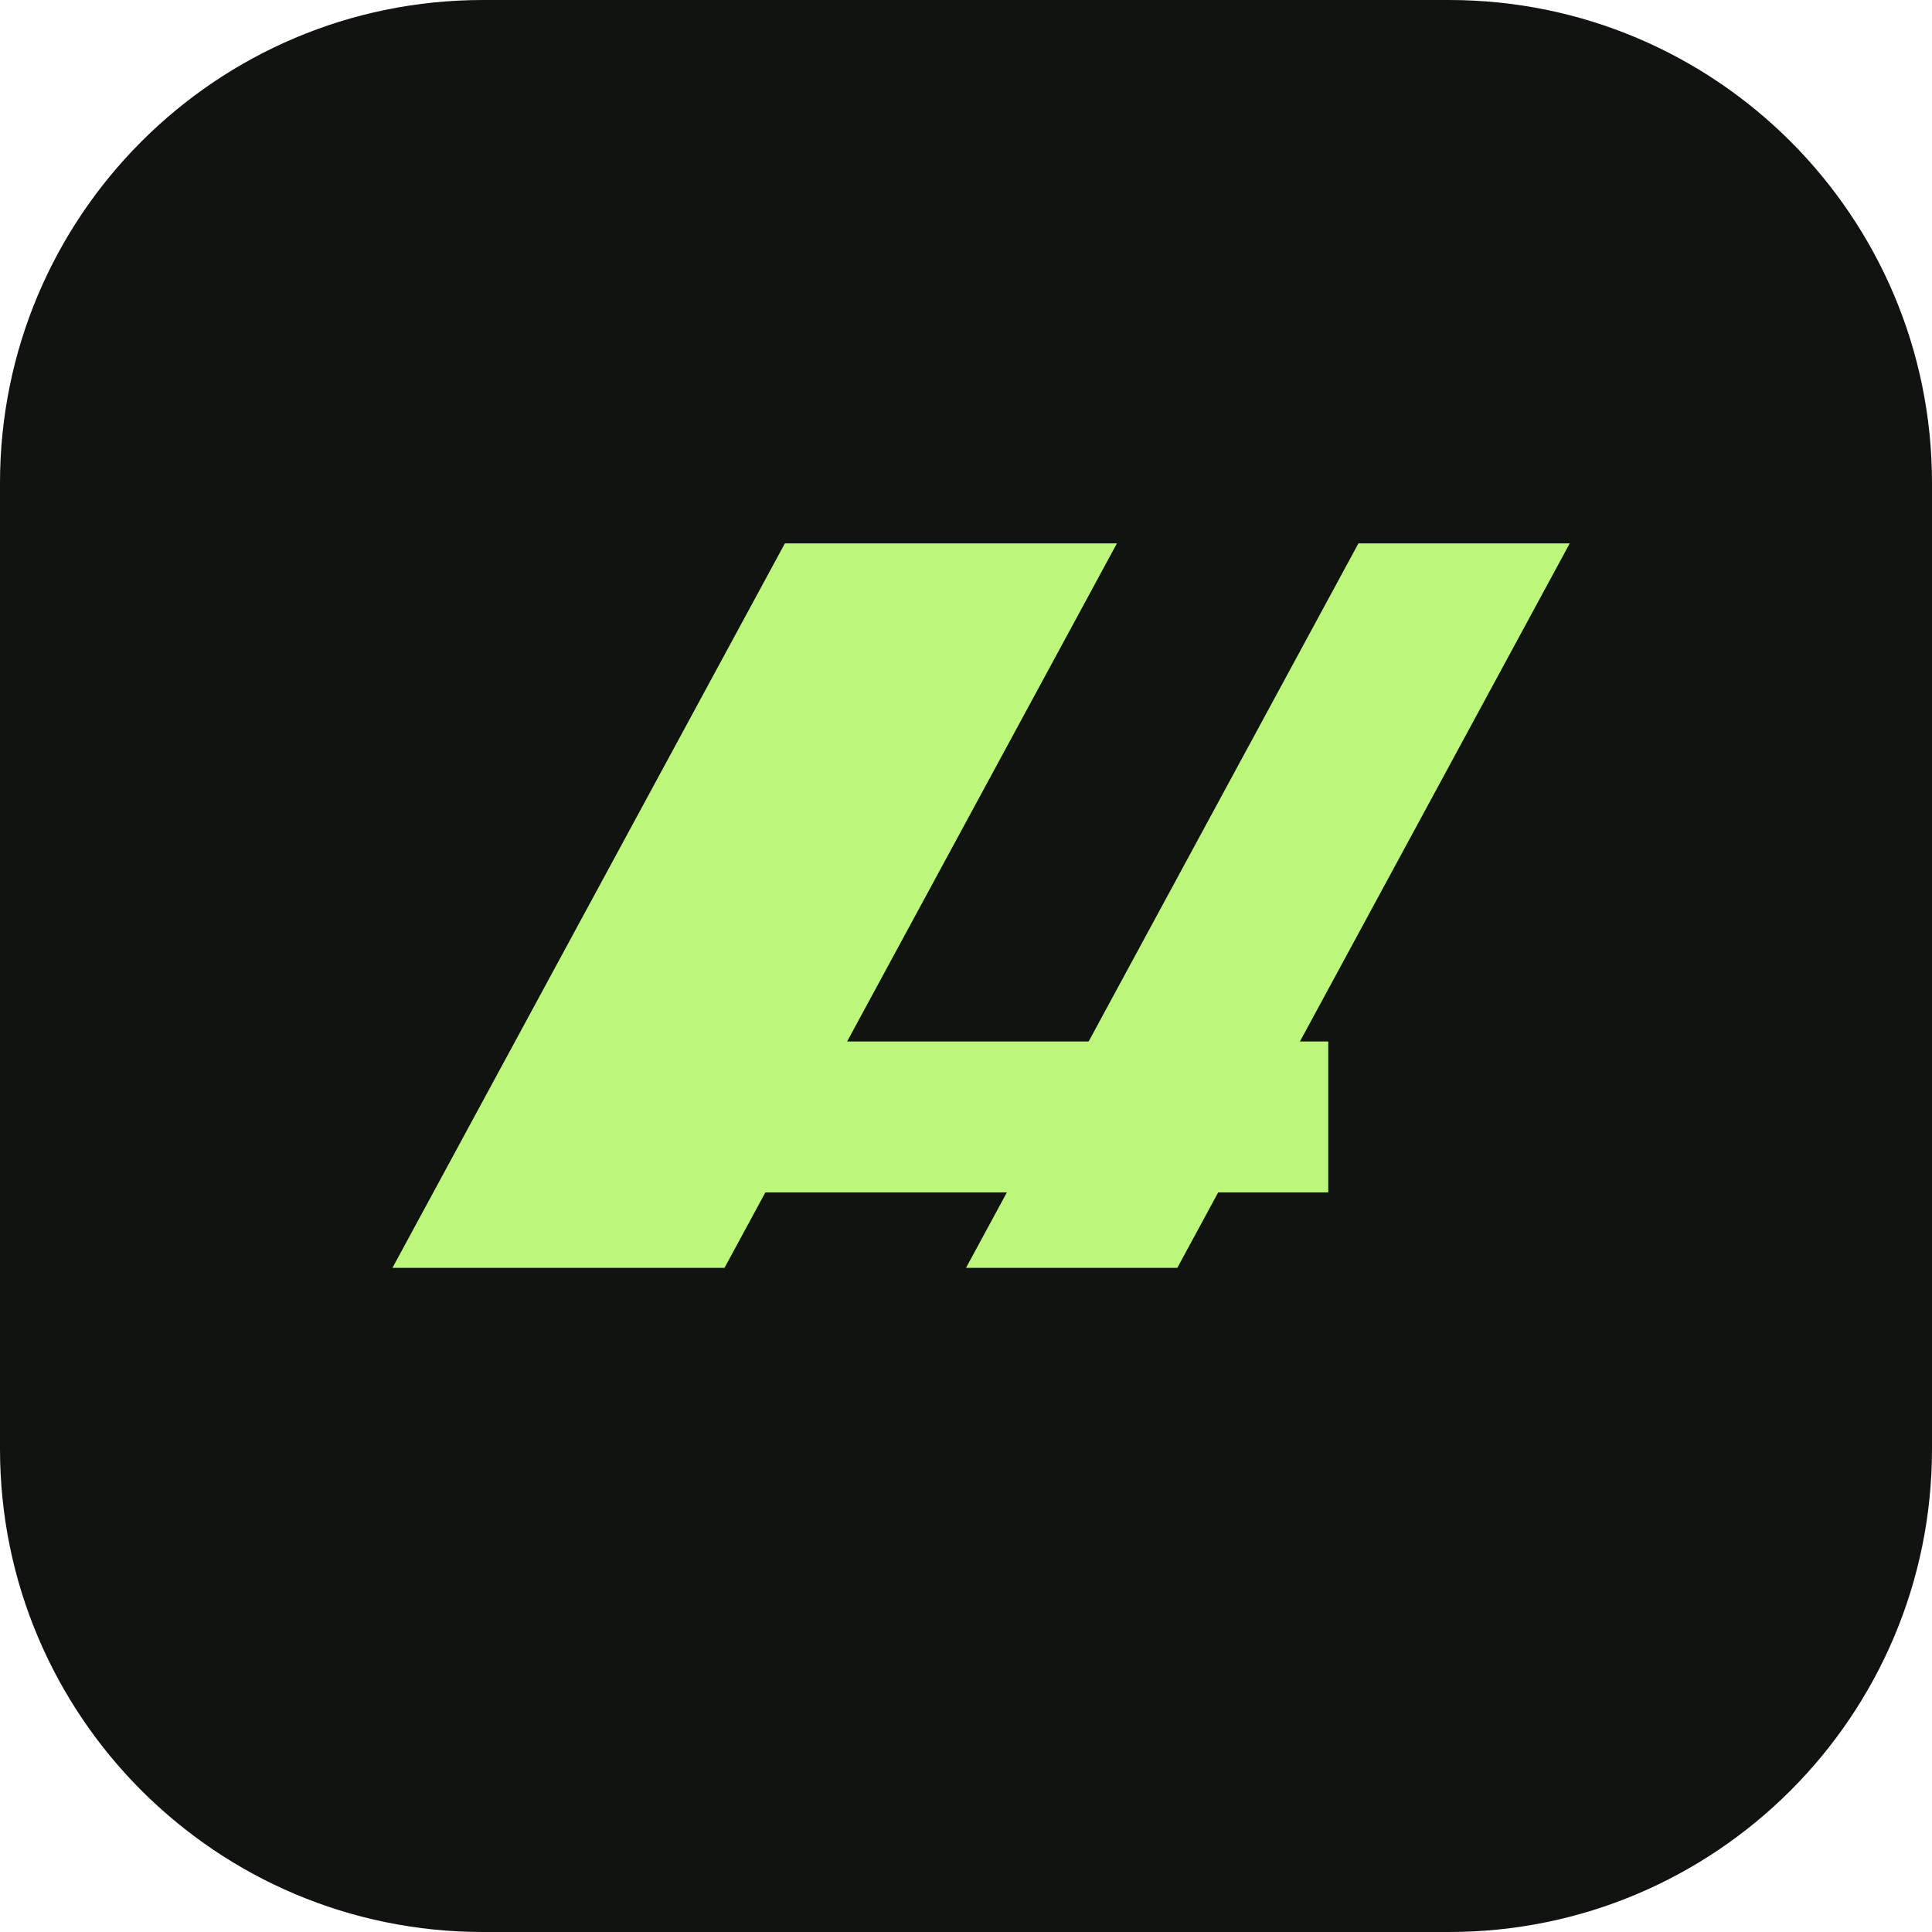
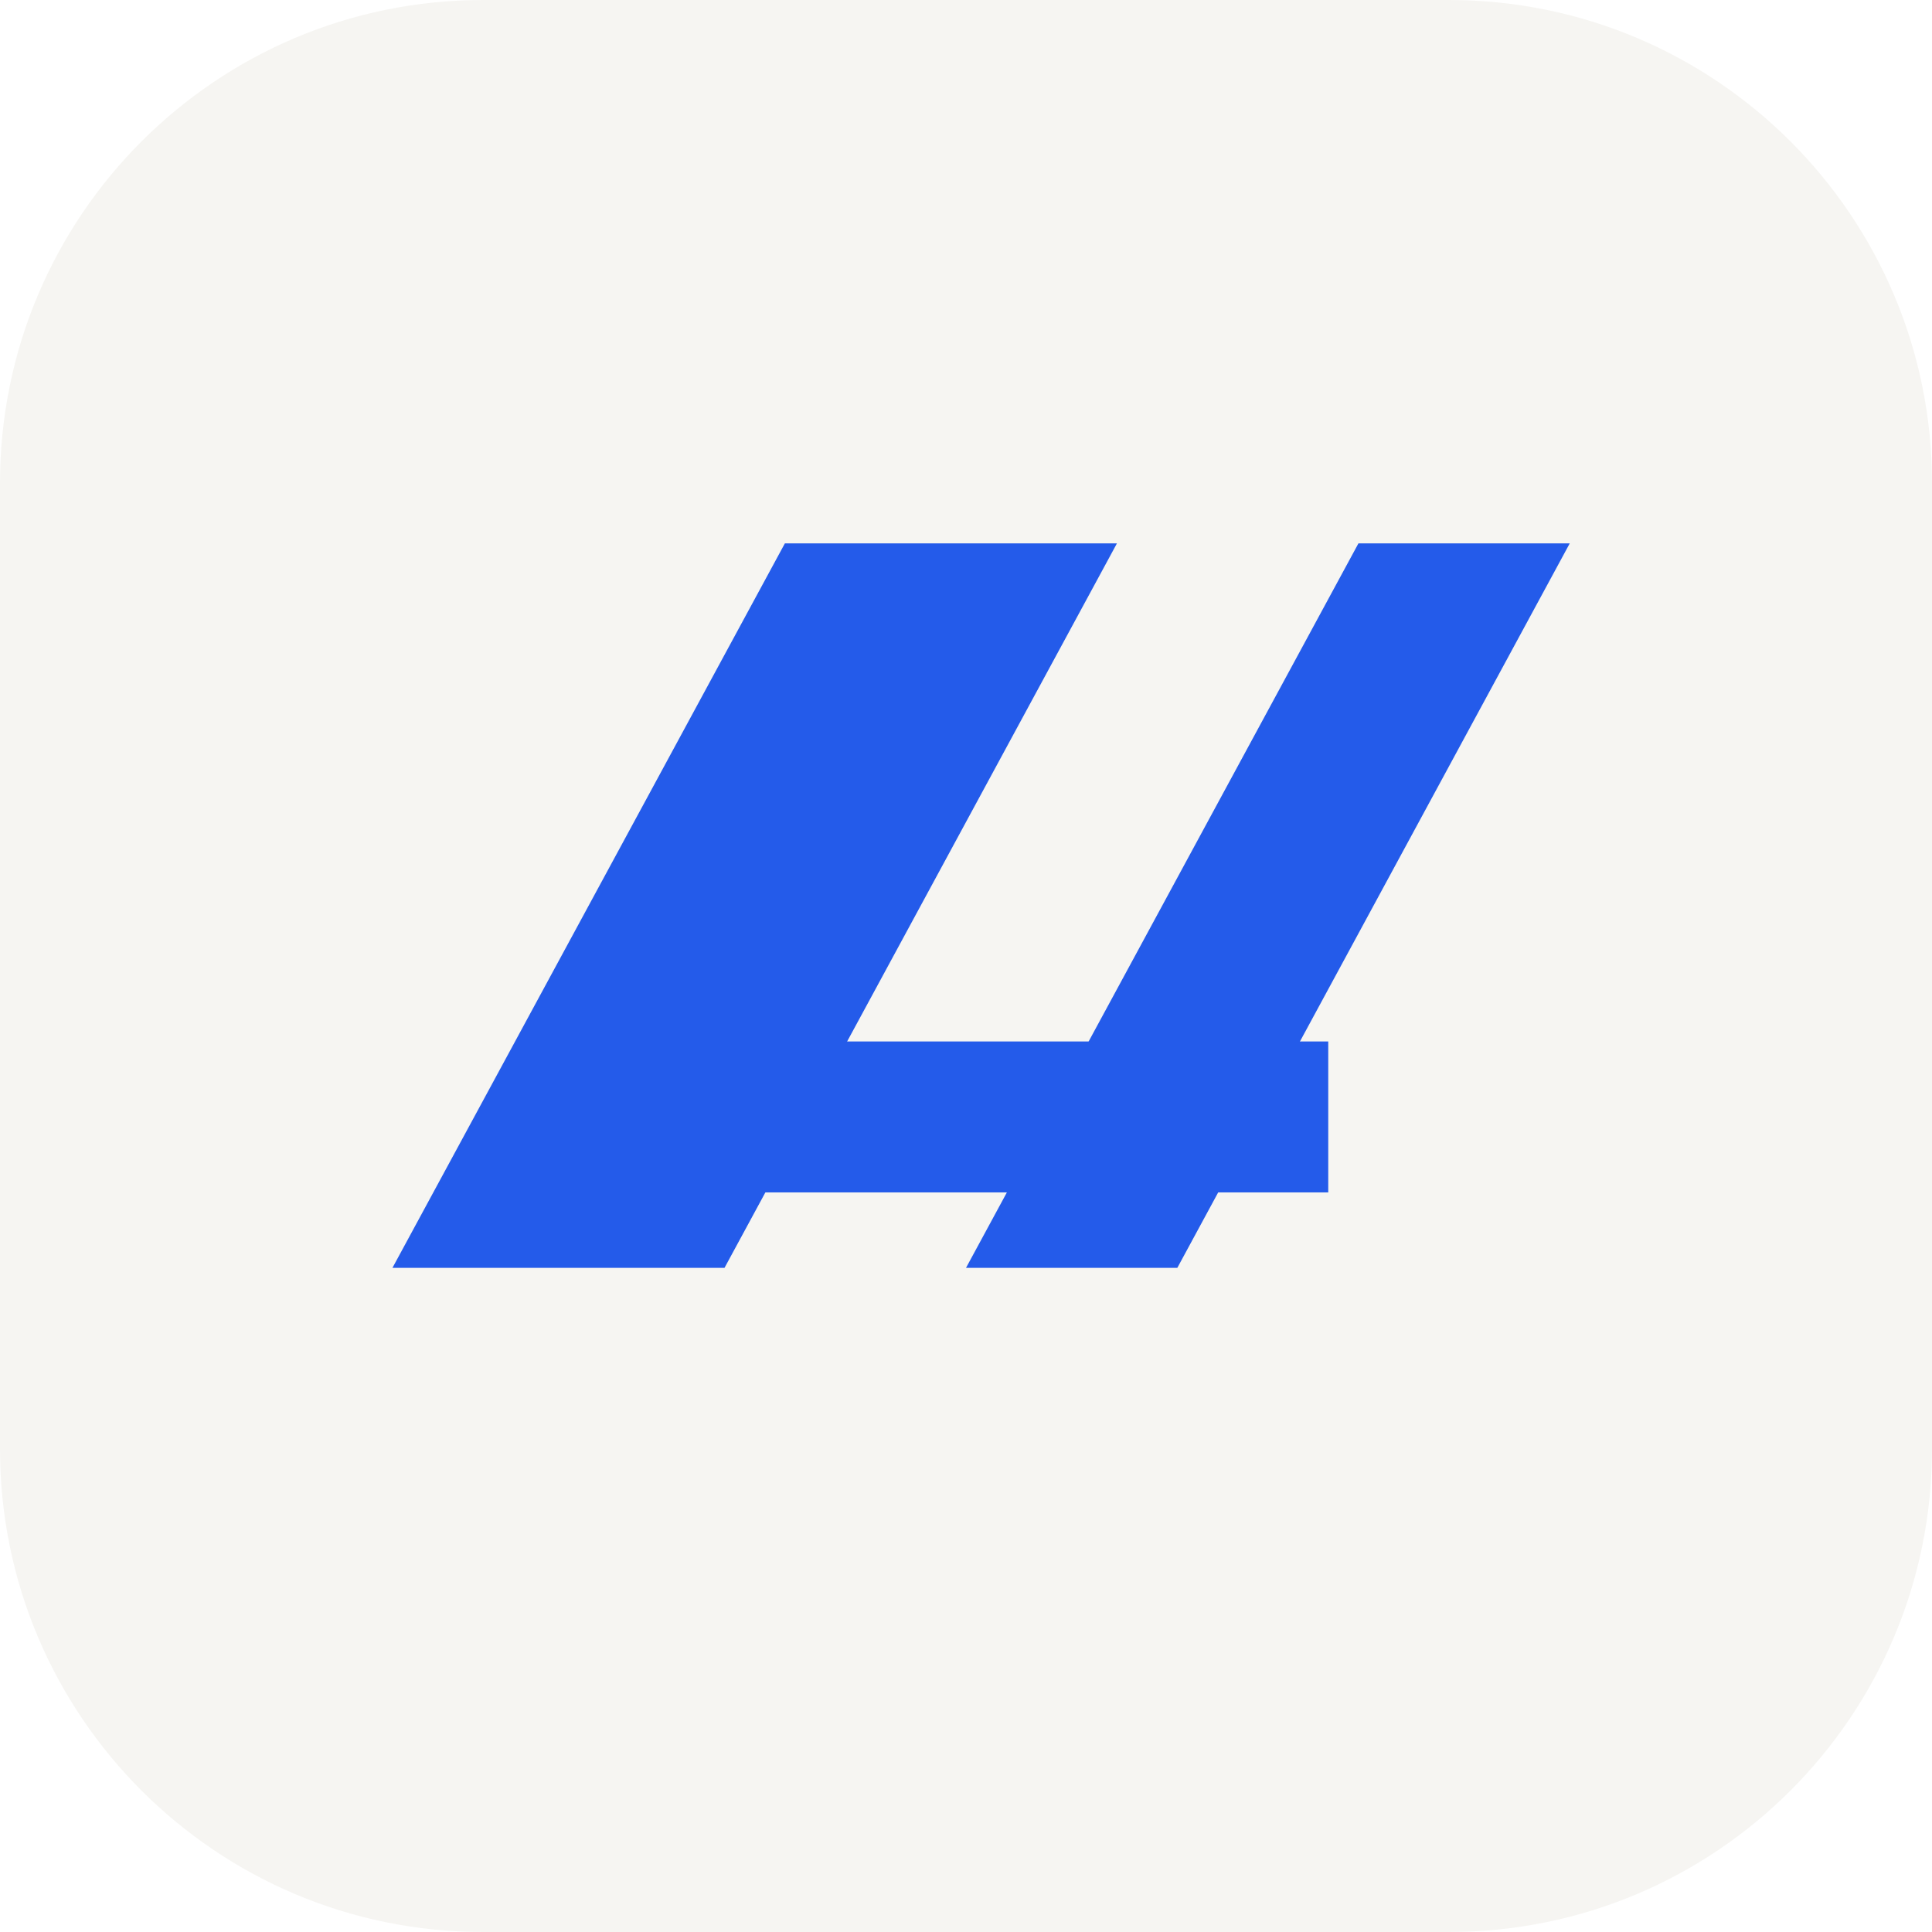
<svg xmlns="http://www.w3.org/2000/svg" viewBox="0 0 64 64">
-   <rect width="64" height="64" rx="16" fill="#101310" />
-   <path d="m13 42 13-24h11L24 42zm19 0 13-24h7L39 42z" fill="#bcf77b" />
-   <path d="M24 37h20" stroke="#bcf77b" stroke-width="5" />
+   <rect width="64" height="64" rx="16" fill="#f6f5f2" />
+   <path d="m13 42 13-24h11L24 42zm19 0 13-24h7L39 42z" fill="#245bea" />
+   <path d="M24 37h20" stroke="#245bea" stroke-width="5" />
</svg>
